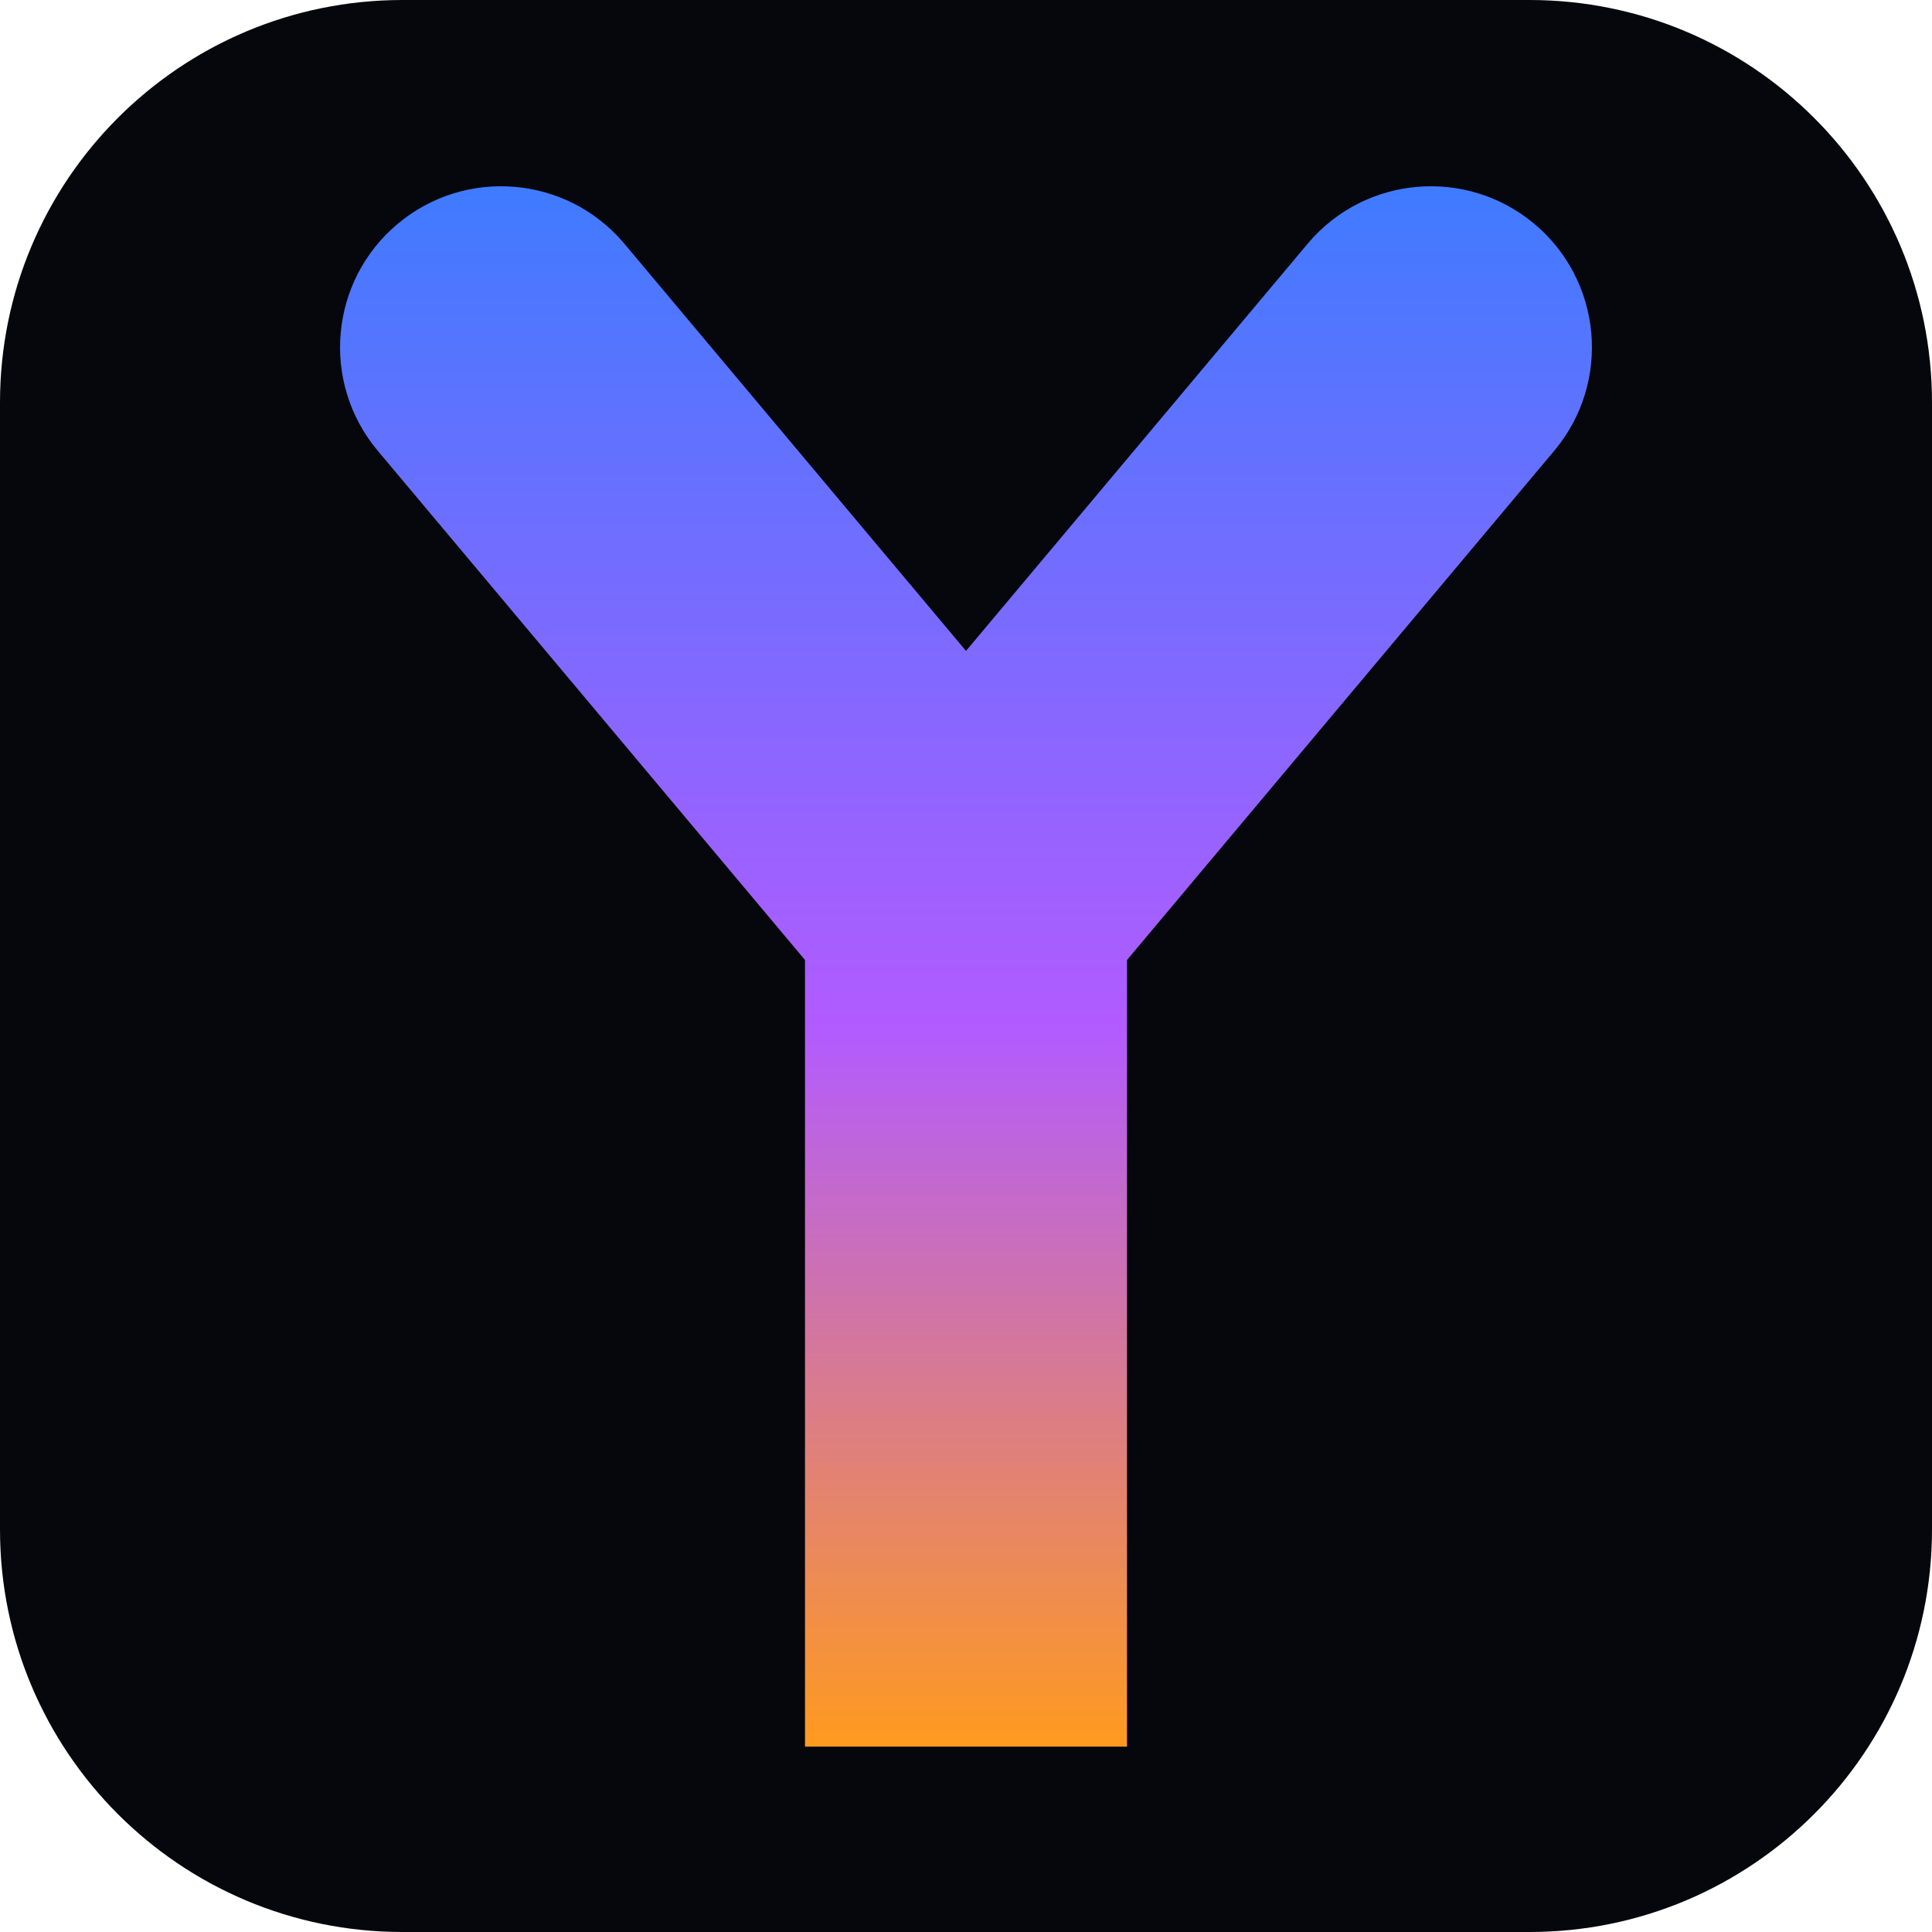
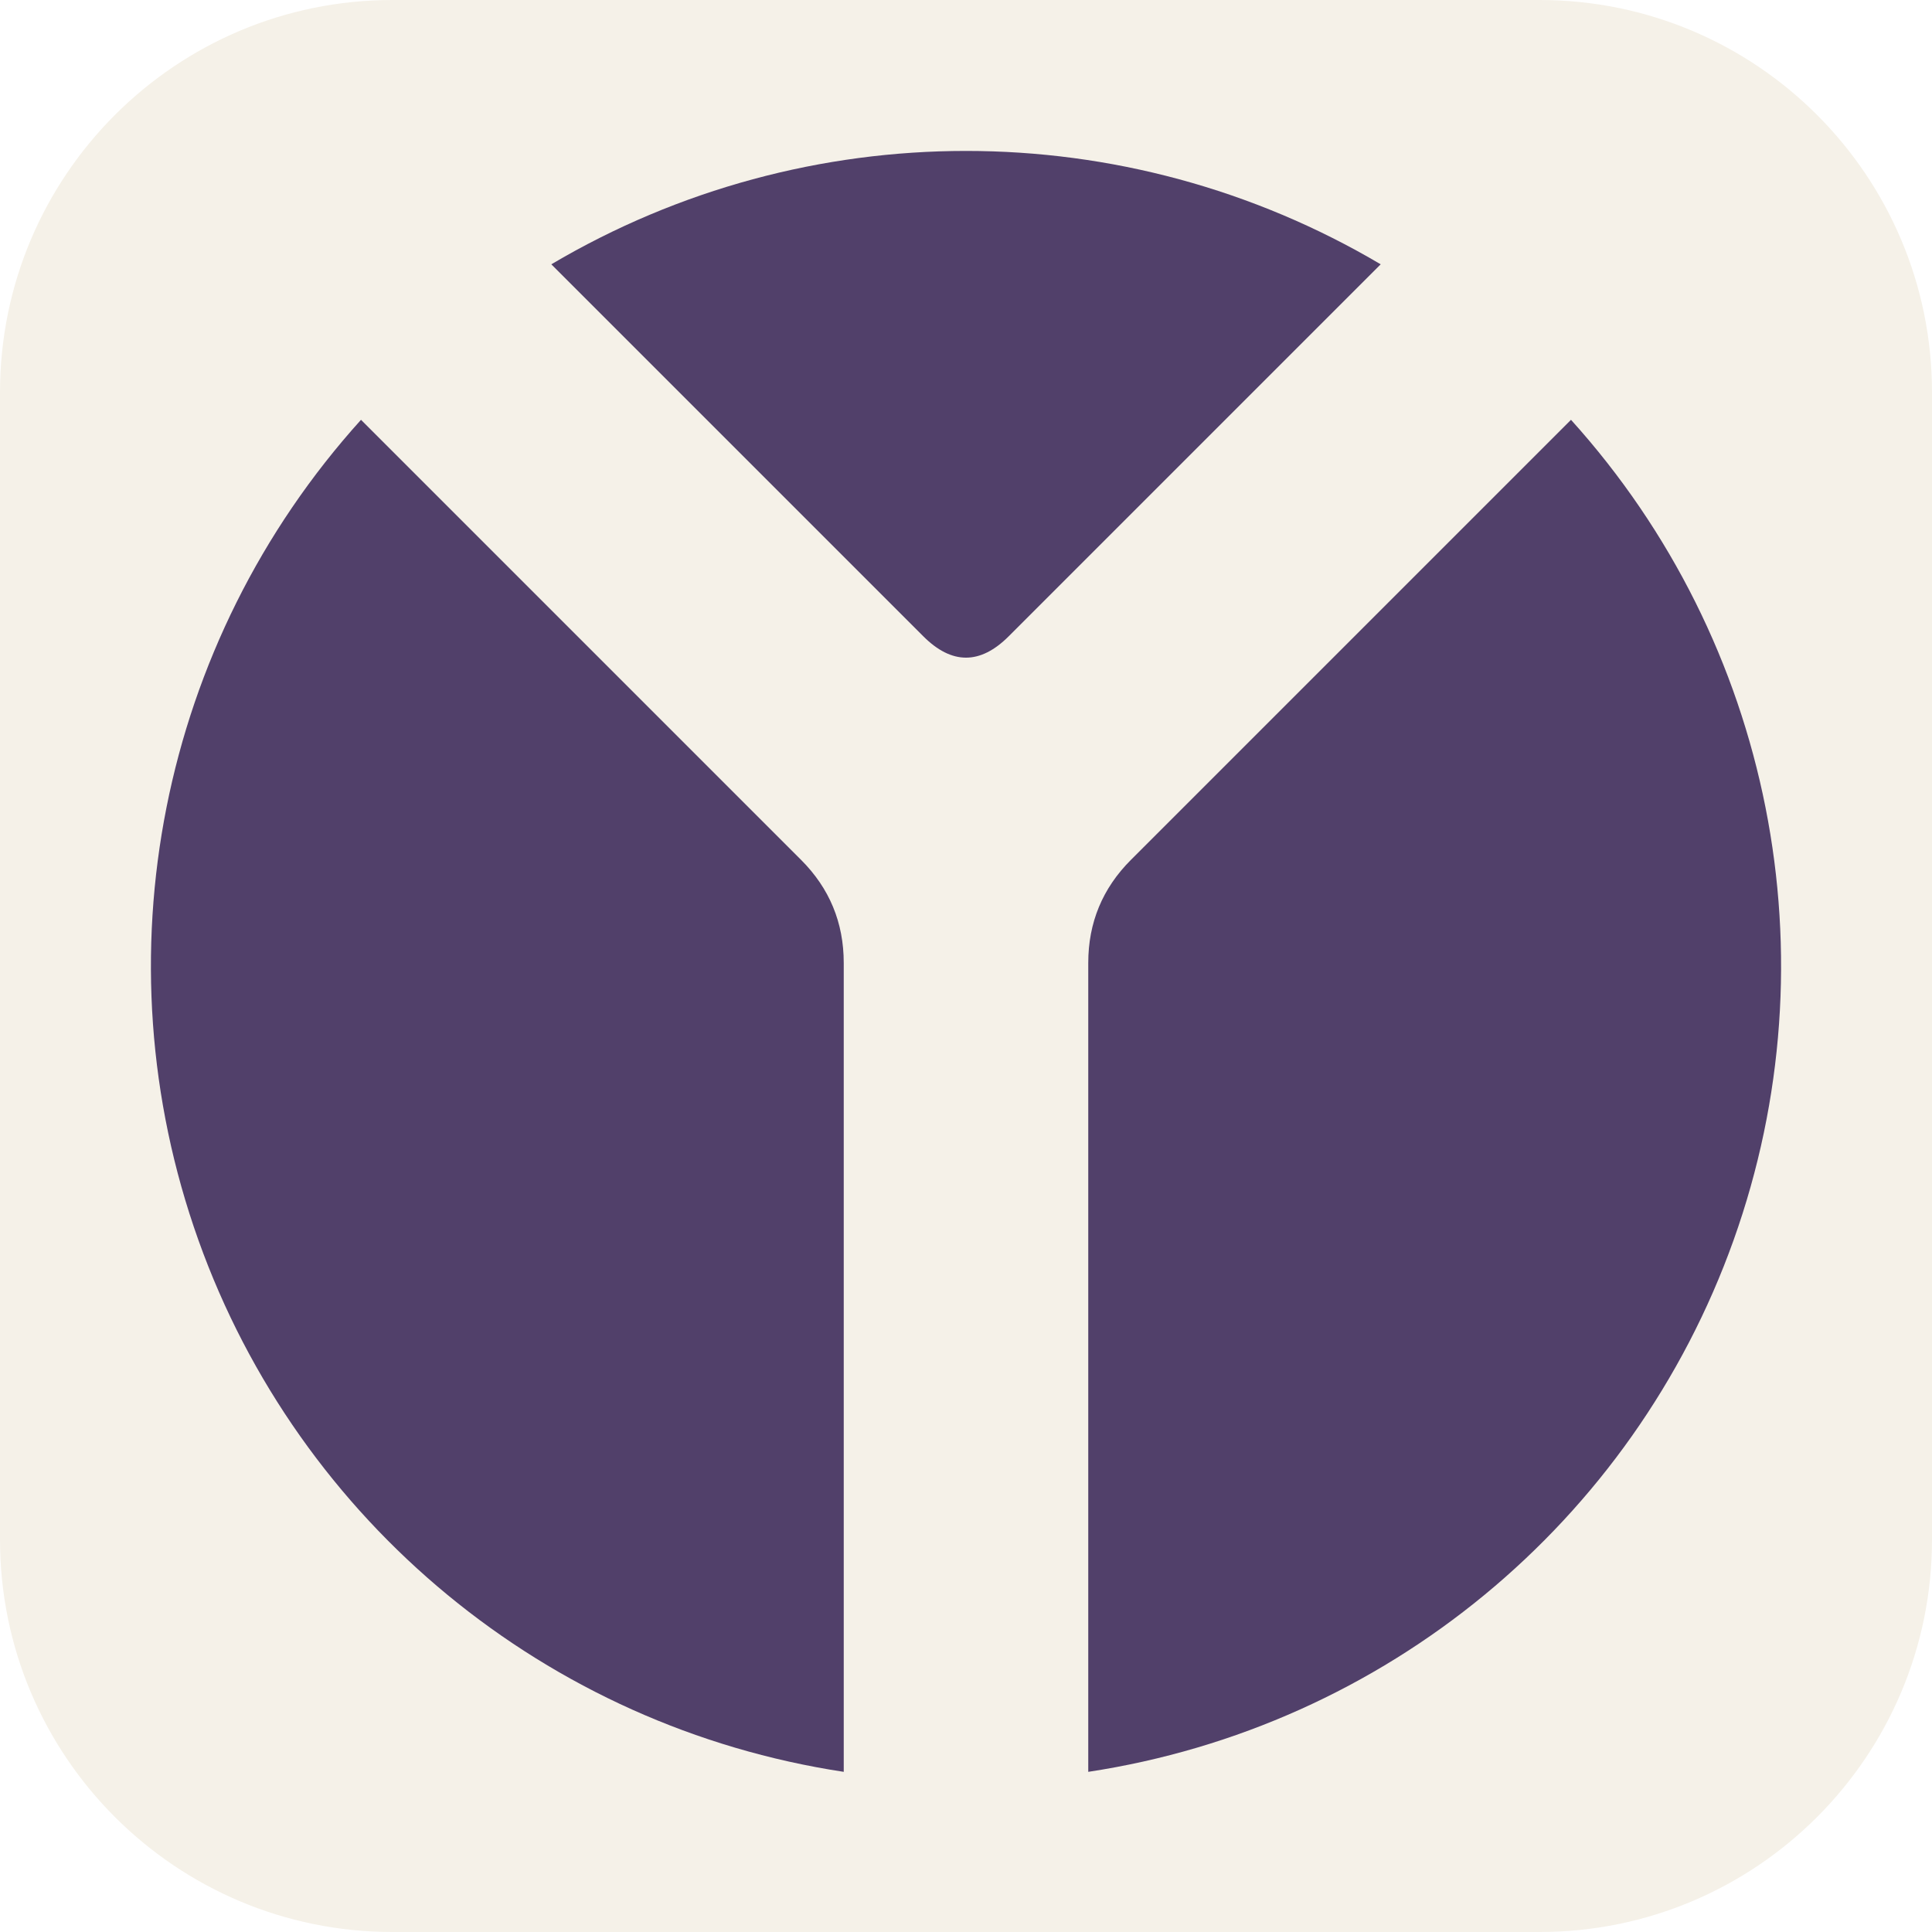
- <svg xmlns="http://www.w3.org/2000/svg" viewBox="0 0 96 96" width="32" height="32">
-   <defs>
-     <linearGradient id="yf" gradientUnits="userSpaceOnUse" x1="48" y1="86.79" x2="48" y2="9.21">
-       <stop offset="0" stop-color="#FF9A1F" />
-       <stop offset=".46" stop-color="#B25BFF" />
-       <stop offset="1" stop-color="#3F7BFF" />
-     </linearGradient>
-   </defs>
-   <rect width="96" height="96" rx="20" fill="#06070C" />
-   <path fill="url(#yf)" d="M40.00 86.79H56.00V44.79H40.00ZM54.13 39.65L30.99 12.07A8.0 8.0 0 0 0 18.73 22.35L41.87 49.93ZM54.13 49.93L77.27 22.35A8.0 8.0 0 0 0 65.01 12.07L41.87 39.65Z" />
+ <svg xmlns="http://www.w3.org/2000/svg" viewBox="-10 -10 128 128">
+   <rect x="-10" y="-10" width="128" height="128" rx="26" fill="#F5F1E8" />
+   <g fill="#51406A" transform="translate(0 -4)">
+     <path d="M26.526 11.511 A54 54 0 0 1 81.474 11.511 L56.828 36.157 Q54 38.985 51.172 36.157 Z" />
+     <path d="M13.918 21.813 L43.072 50.967 Q45.9 53.795 45.9 57.795 V111.389 A54 54 0 0 1 13.918 21.813 Z" />
+     <path d="M94.082 21.813 L64.928 50.967 Q62.1 53.795 62.1 57.795 V111.389 A54 54 0 0 0 94.082 21.813 Z" />
+   </g>
</svg>
